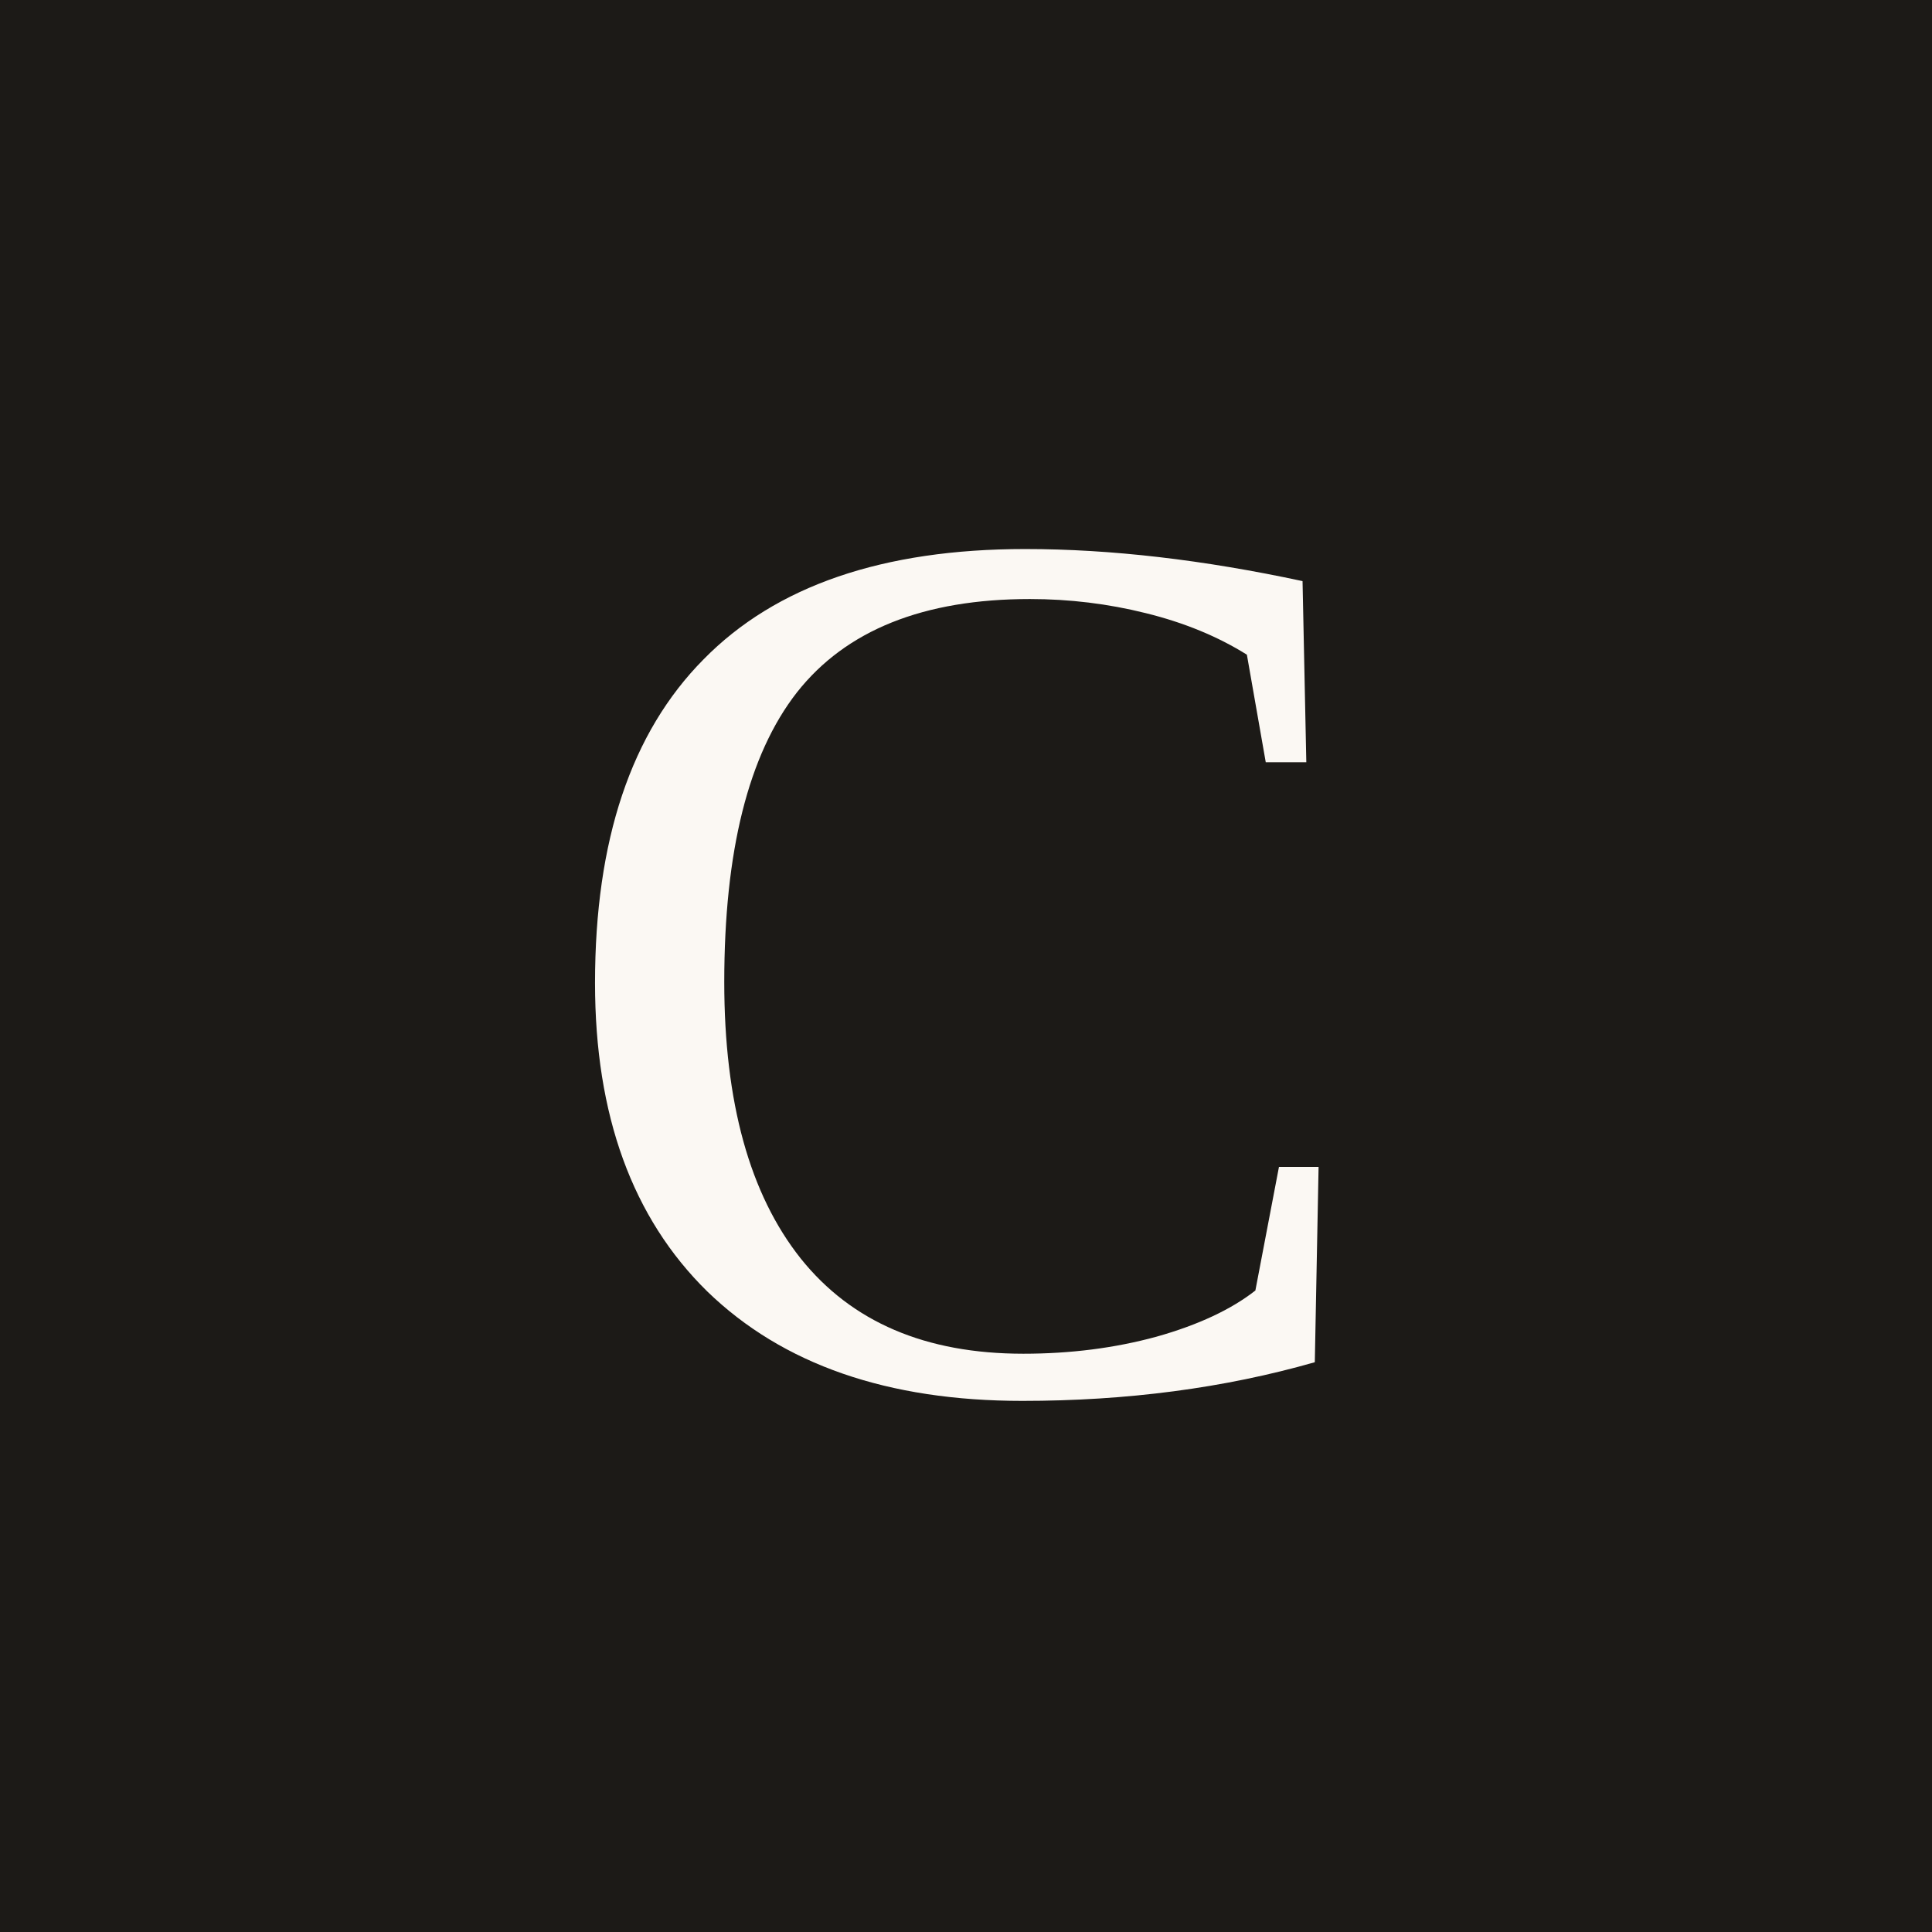
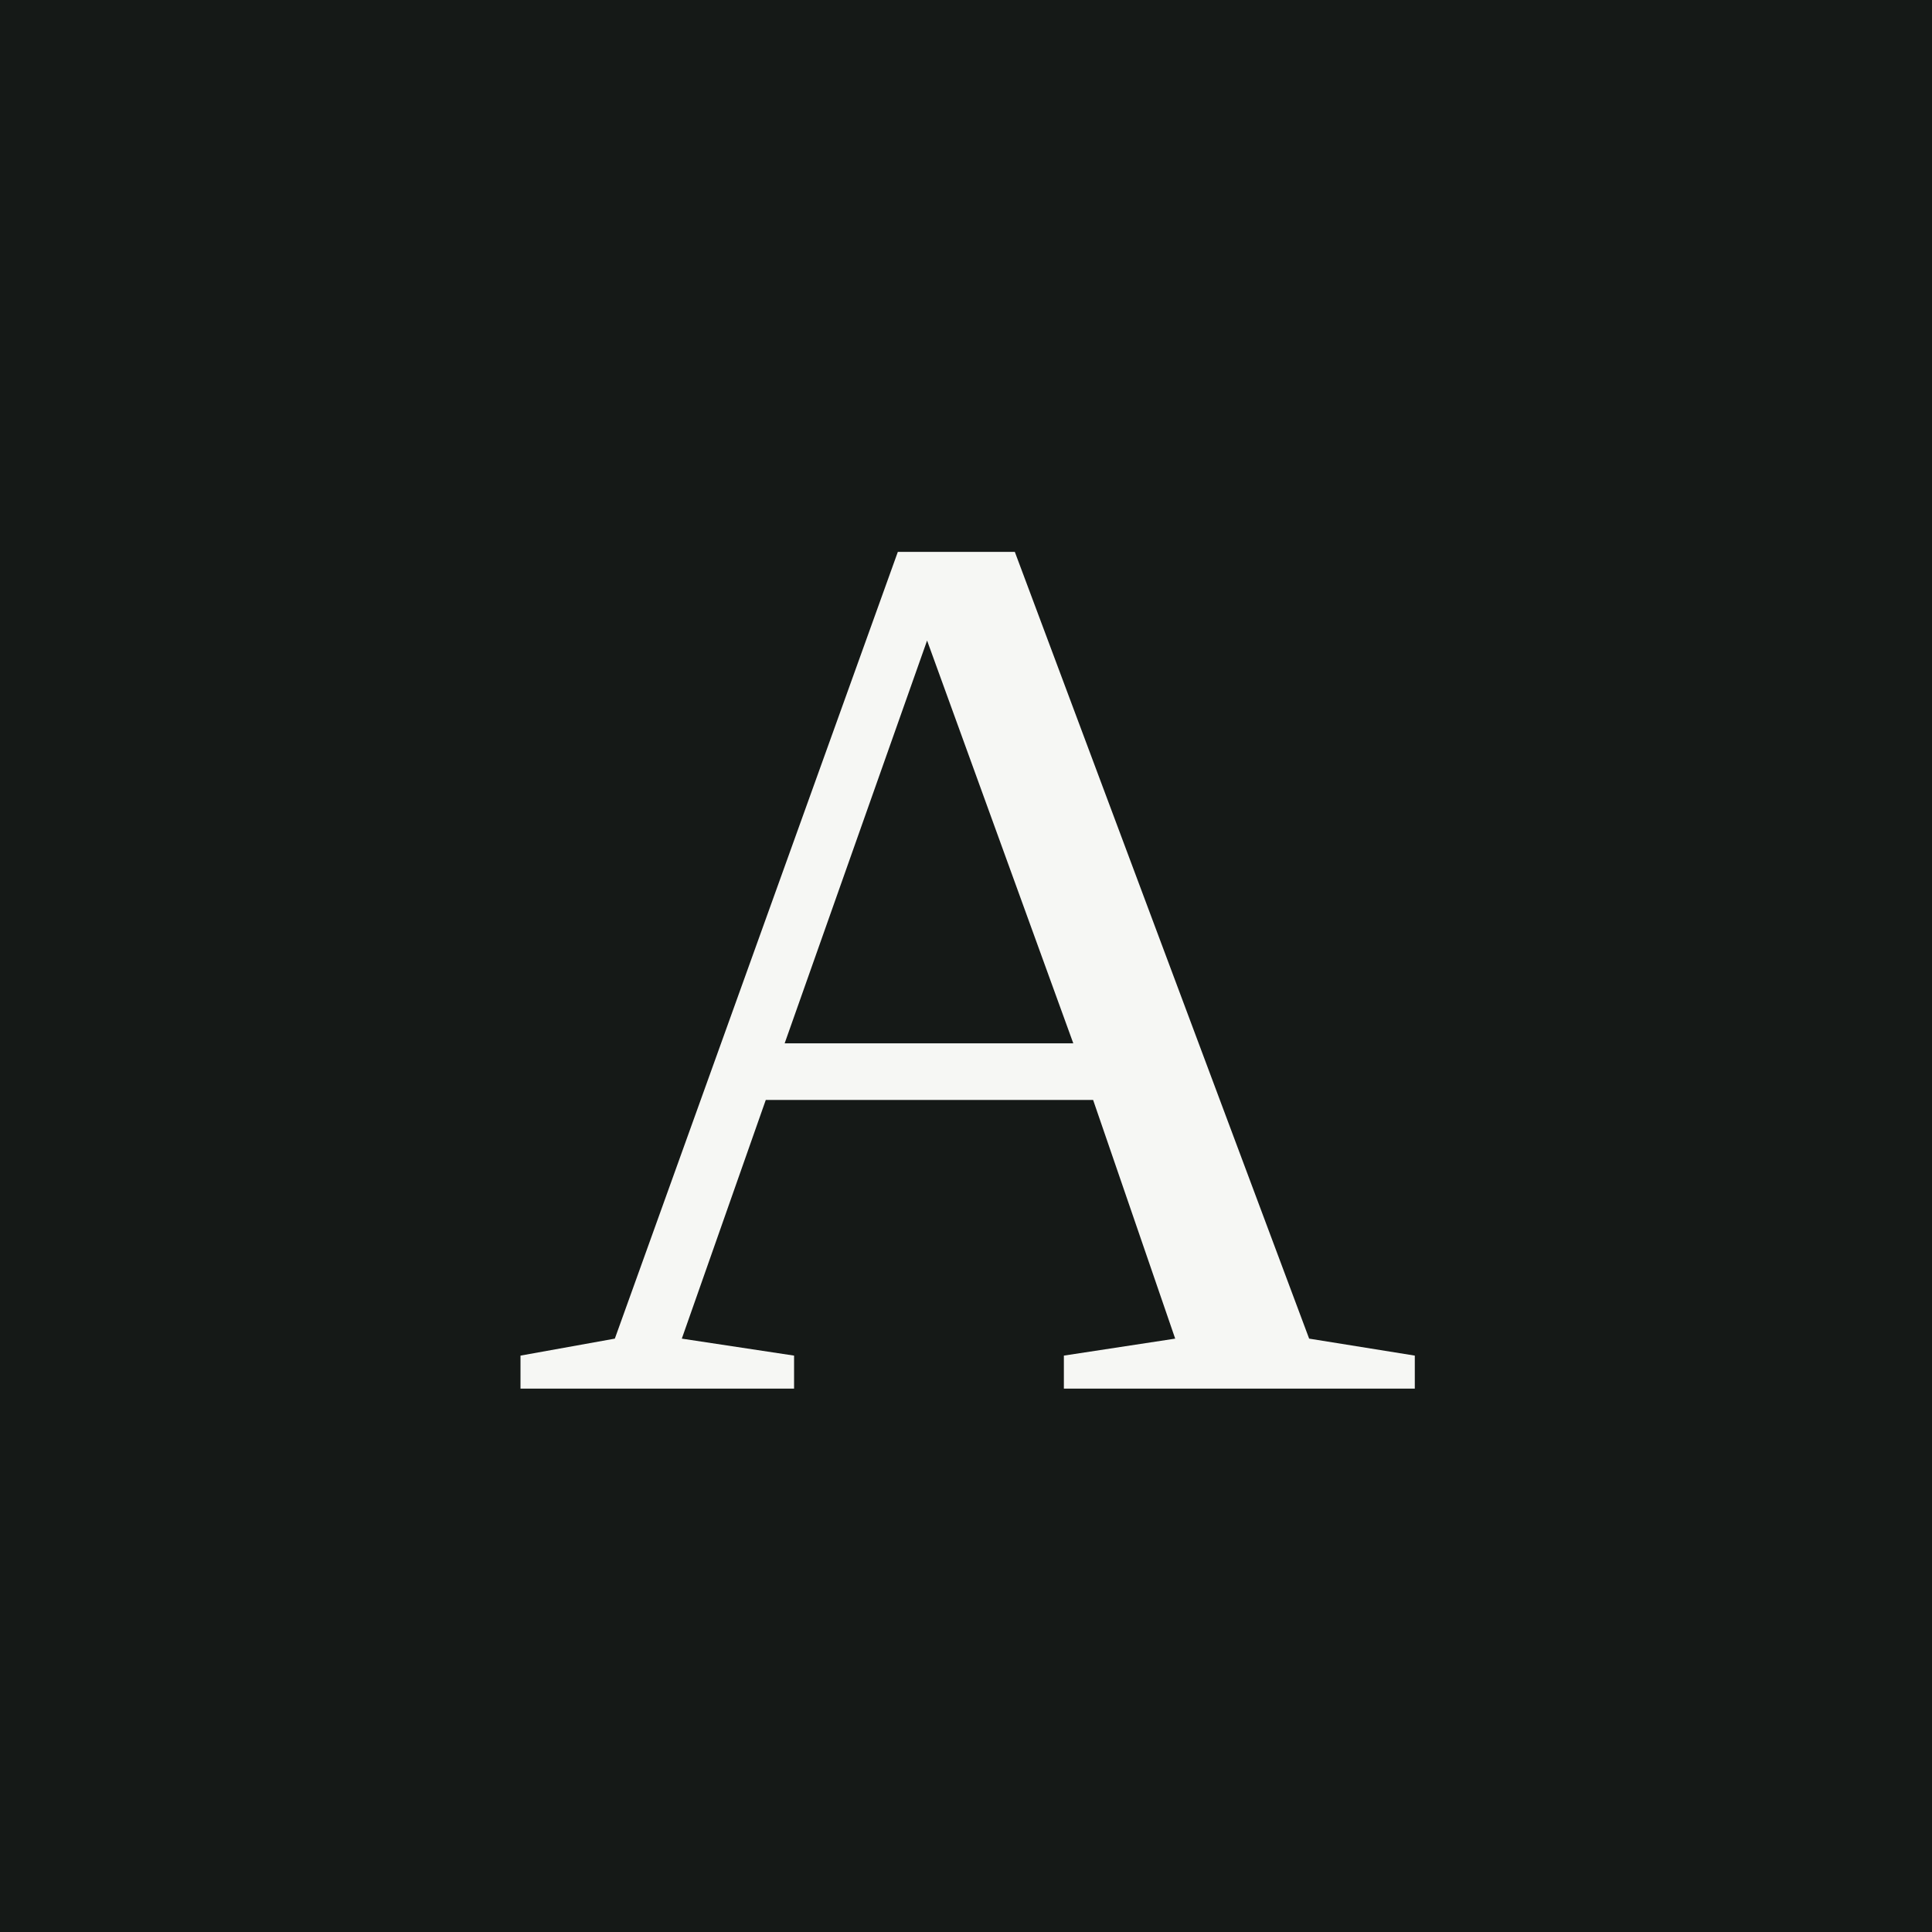
<svg xmlns="http://www.w3.org/2000/svg" viewBox="0 0 32 32">
-   <rect width="32" height="32" fill="#1C1A17" />
-   <text x="16" y="23" text-anchor="middle" fill="#FBF8F3" font-family="Georgia, 'Times New Roman', serif" font-size="21">C</text>
+   <rect width="32" height="32" fill="#151917" />
+   <text x="16" y="23" text-anchor="middle" fill="#F6F7F4" font-family="Georgia, 'Times New Roman', serif" font-size="21">A</text>
</svg>
